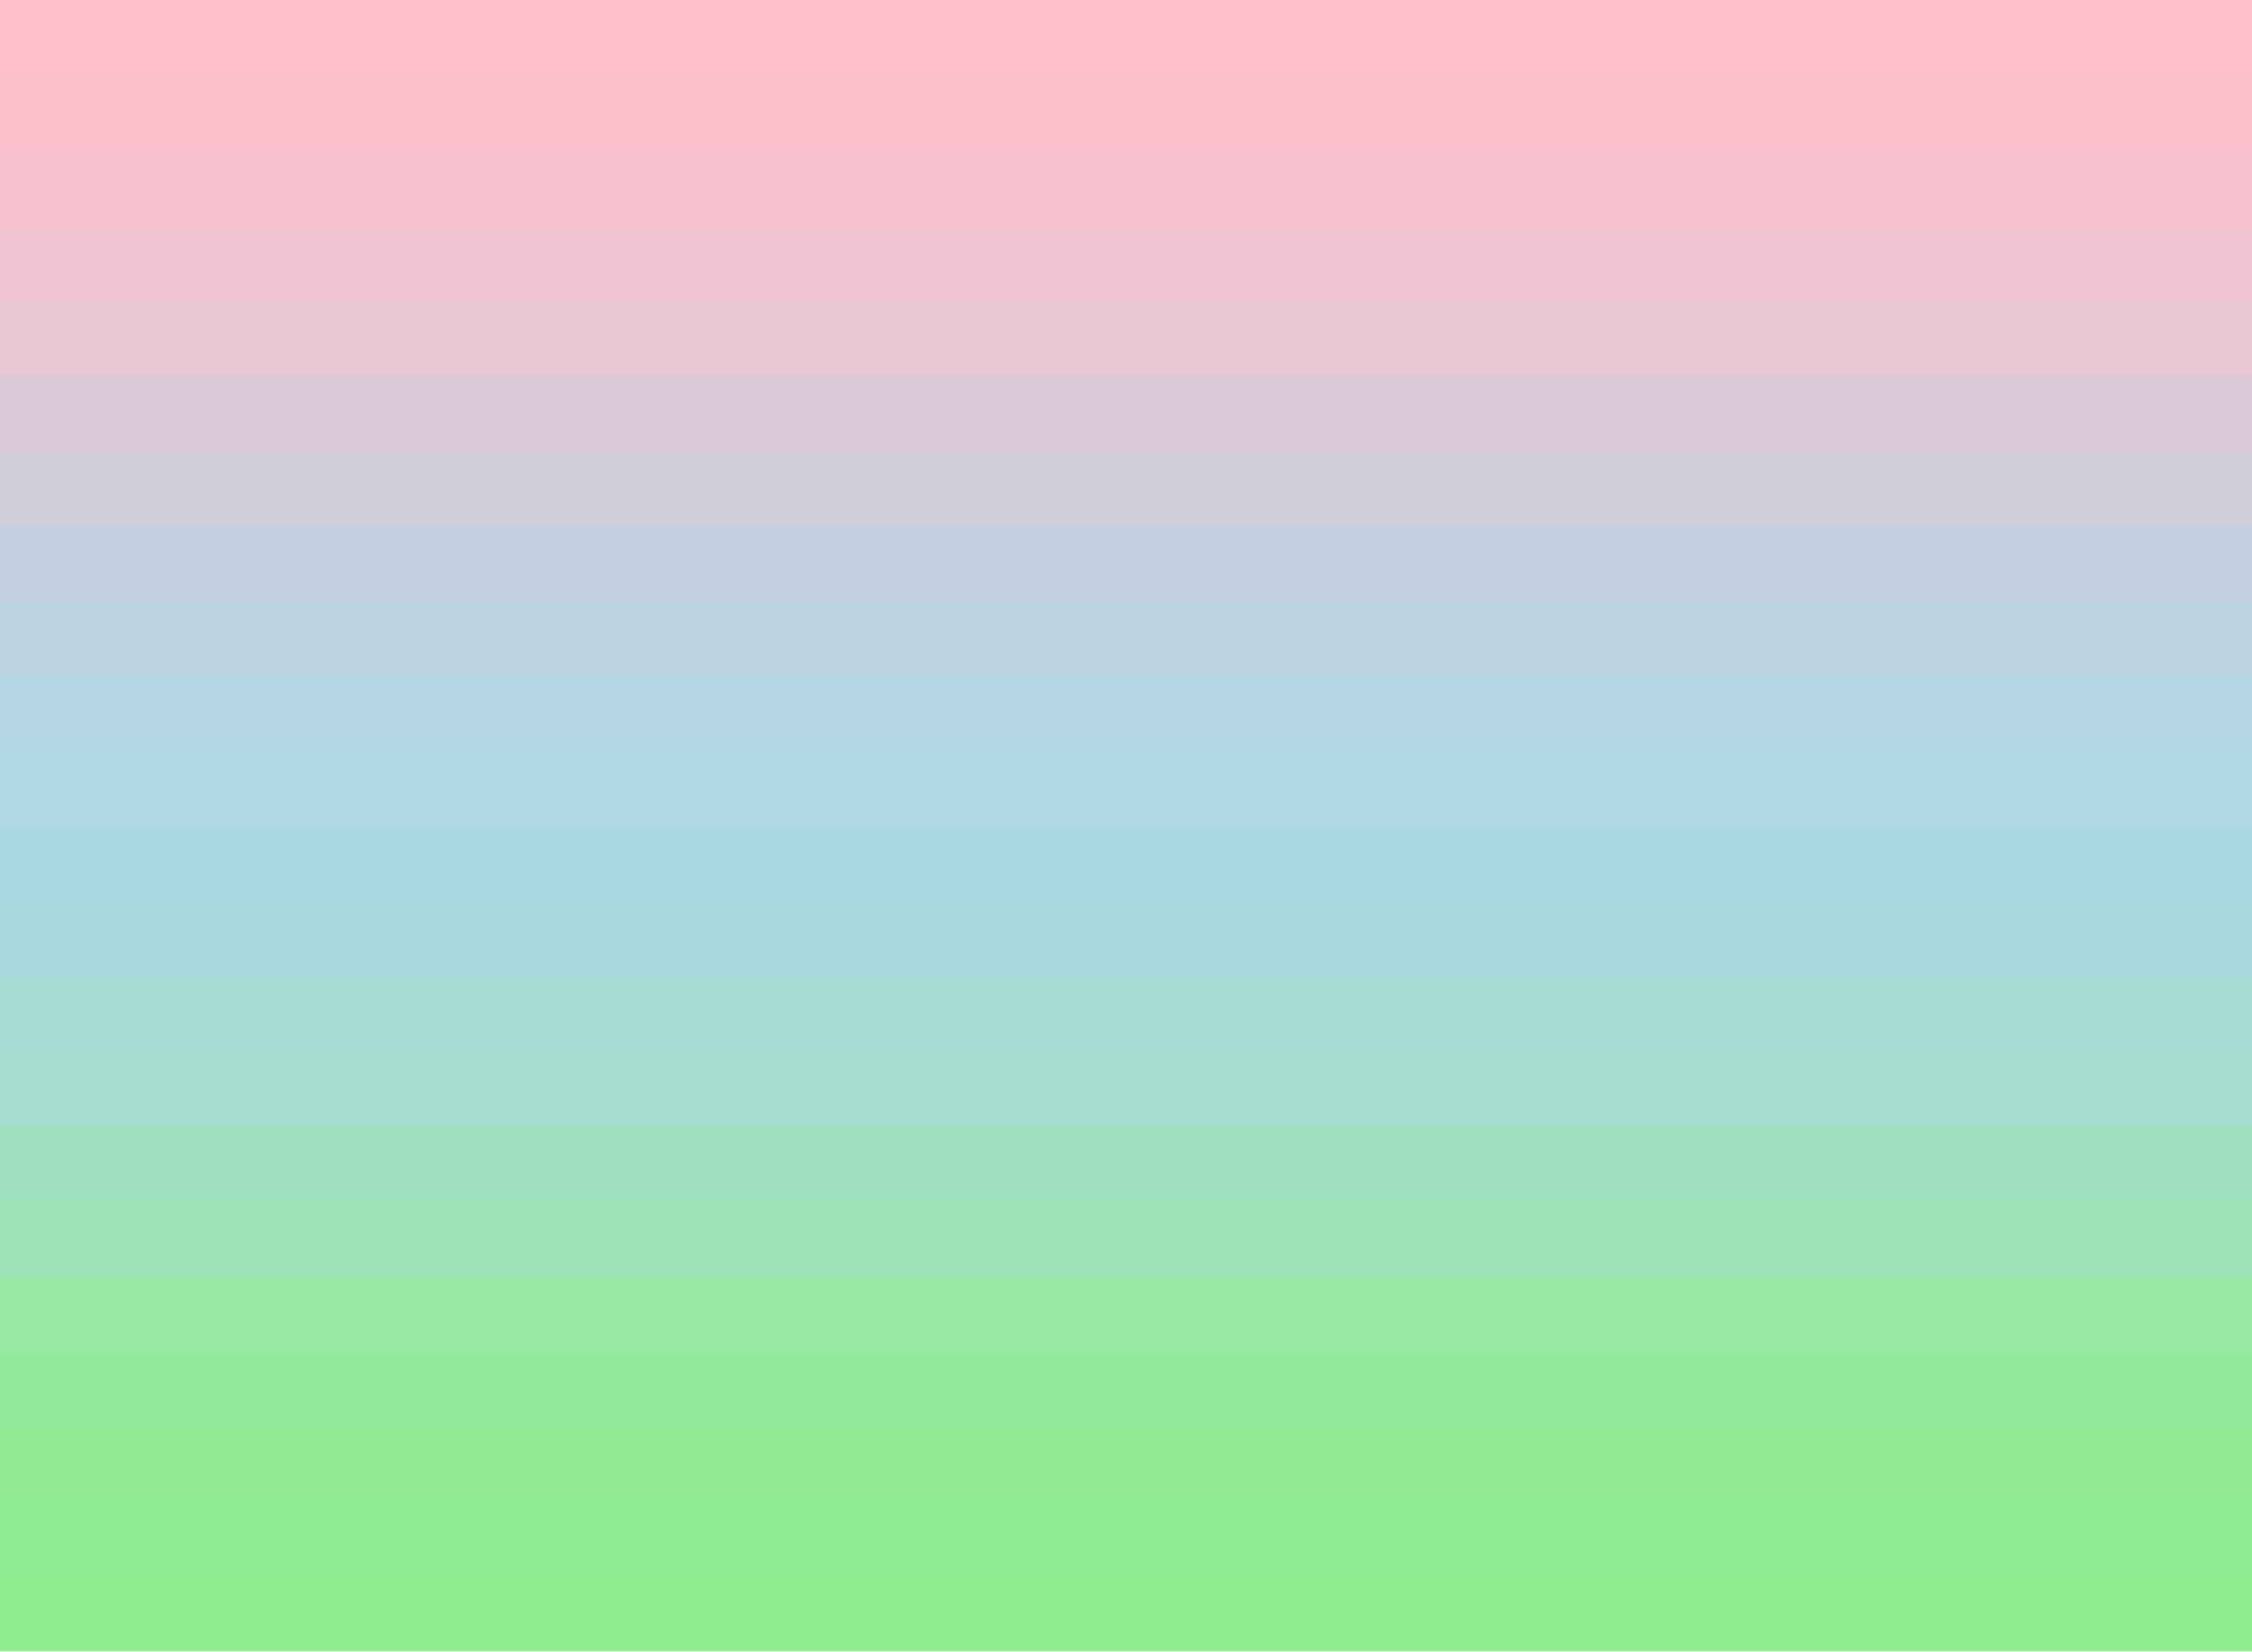
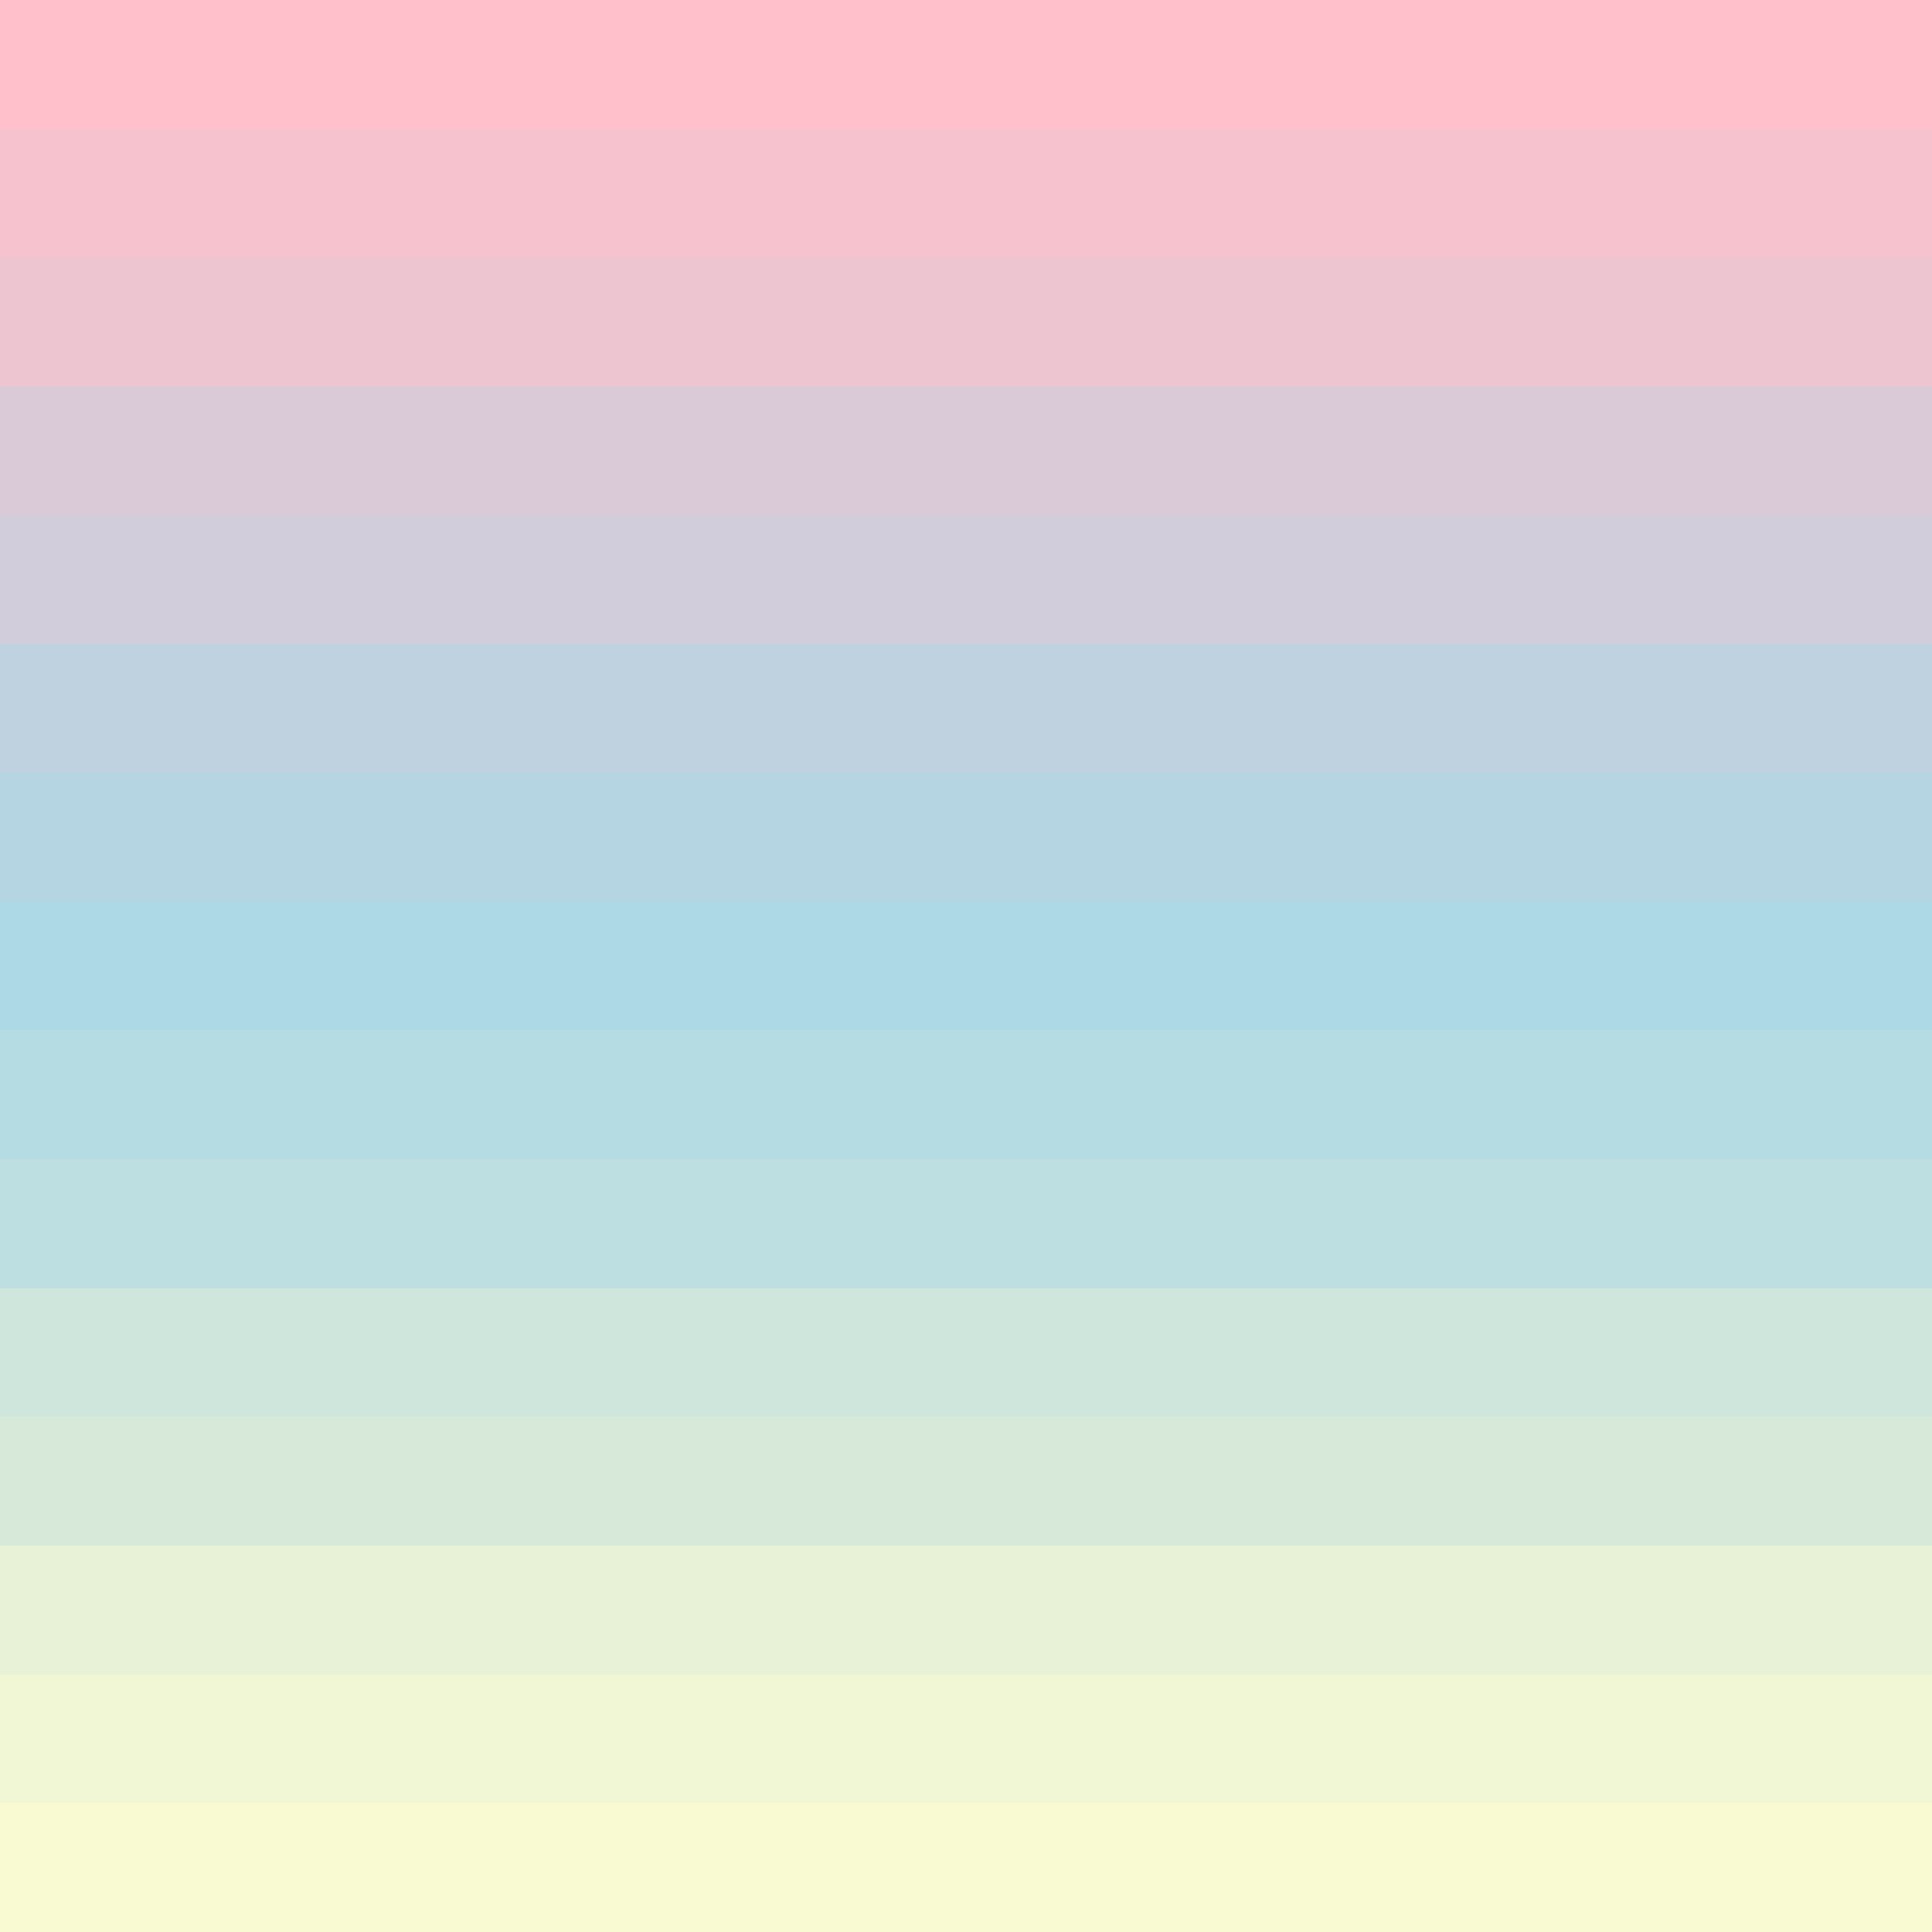
- <svg xmlns="http://www.w3.org/2000/svg" version="1.1" width="30" height="22" shape-rendering="crispEdges">
-   <rect x="0" y="0" width="30" height="1" fill="#FFC0CB" />
-   <rect x="0" y="1" width="30" height="1" fill="#FBC0CC" />
-   <rect x="0" y="2" width="30" height="1" fill="#F8C1CD" />
-   <rect x="0" y="3" width="30" height="1" fill="#EFC4D0" />
-   <rect x="0" y="4" width="30" height="1" fill="#E9C6D2" />
-   <rect x="0" y="5" width="30" height="1" fill="#DACAD7" />
-   <rect x="0" y="6" width="30" height="1" fill="#D1CDDA" />
-   <rect x="0" y="7" width="30" height="1" fill="#C2D1DF" />
-   <rect x="0" y="8" width="30" height="1" fill="#BCD3E1" />
-   <rect x="0" y="9" width="30" height="1" fill="#B3D6E4" />
-   <rect x="0" y="10" width="30" height="1" fill="#B0D7E5" />
-   <rect x="0" y="11" width="30" height="1" fill="#ABD8E2" />
-   <rect x="0" y="12" width="30" height="1" fill="#AAD9DF" />
-   <rect x="0" y="13" width="30" height="1" fill="#A7DBD5" />
-   <rect x="0" y="14" width="30" height="1" fill="#A5DDCF" />
-   <rect x="0" y="15" width="30" height="1" fill="#9FE1BF" />
-   <rect x="0" y="16" width="30" height="1" fill="#9CE3B5" />
-   <rect x="0" y="17" width="30" height="1" fill="#97E7A5" />
-   <rect x="0" y="18" width="30" height="1" fill="#95E99F" />
-   <rect x="0" y="19" width="30" height="1" fill="#92EC96" />
-   <rect x="0" y="20" width="30" height="1" fill="#91ED93" />
-   <rect x="0" y="21" width="30" height="1" fill="#90EE90" />
+ <svg xmlns="http://www.w3.org/2000/svg" version="1.1" width="15" height="15" shape-rendering="crispEdges">
+   <rect x="0" y="0" width="15" height="1" fill="#FFC0CB" />
+   <rect x="0" y="1" width="15" height="1" fill="#F5C2CE" />
+   <rect x="0" y="2" width="15" height="1" fill="#ECC5D1" />
+   <rect x="0" y="3" width="15" height="1" fill="#DACAD7" />
+   <rect x="0" y="4" width="15" height="1" fill="#D1CDDA" />
+   <rect x="0" y="5" width="15" height="1" fill="#BFD2E0" />
+   <rect x="0" y="6" width="15" height="1" fill="#B6D5E3" />
+   <rect x="0" y="7" width="15" height="1" fill="#ADD8E6" />
+   <rect x="0" y="8" width="15" height="1" fill="#B5DBE3" />
+   <rect x="0" y="9" width="15" height="1" fill="#BDDFE1" />
+   <rect x="0" y="10" width="15" height="1" fill="#CEE6DC" />
+   <rect x="0" y="11" width="15" height="1" fill="#D7EADA" />
+   <rect x="0" y="12" width="15" height="1" fill="#E8F2D6" />
+   <rect x="0" y="13" width="15" height="1" fill="#F1F6D4" />
+   <rect x="0" y="14" width="15" height="1" fill="#FAFAD2" />
</svg>
